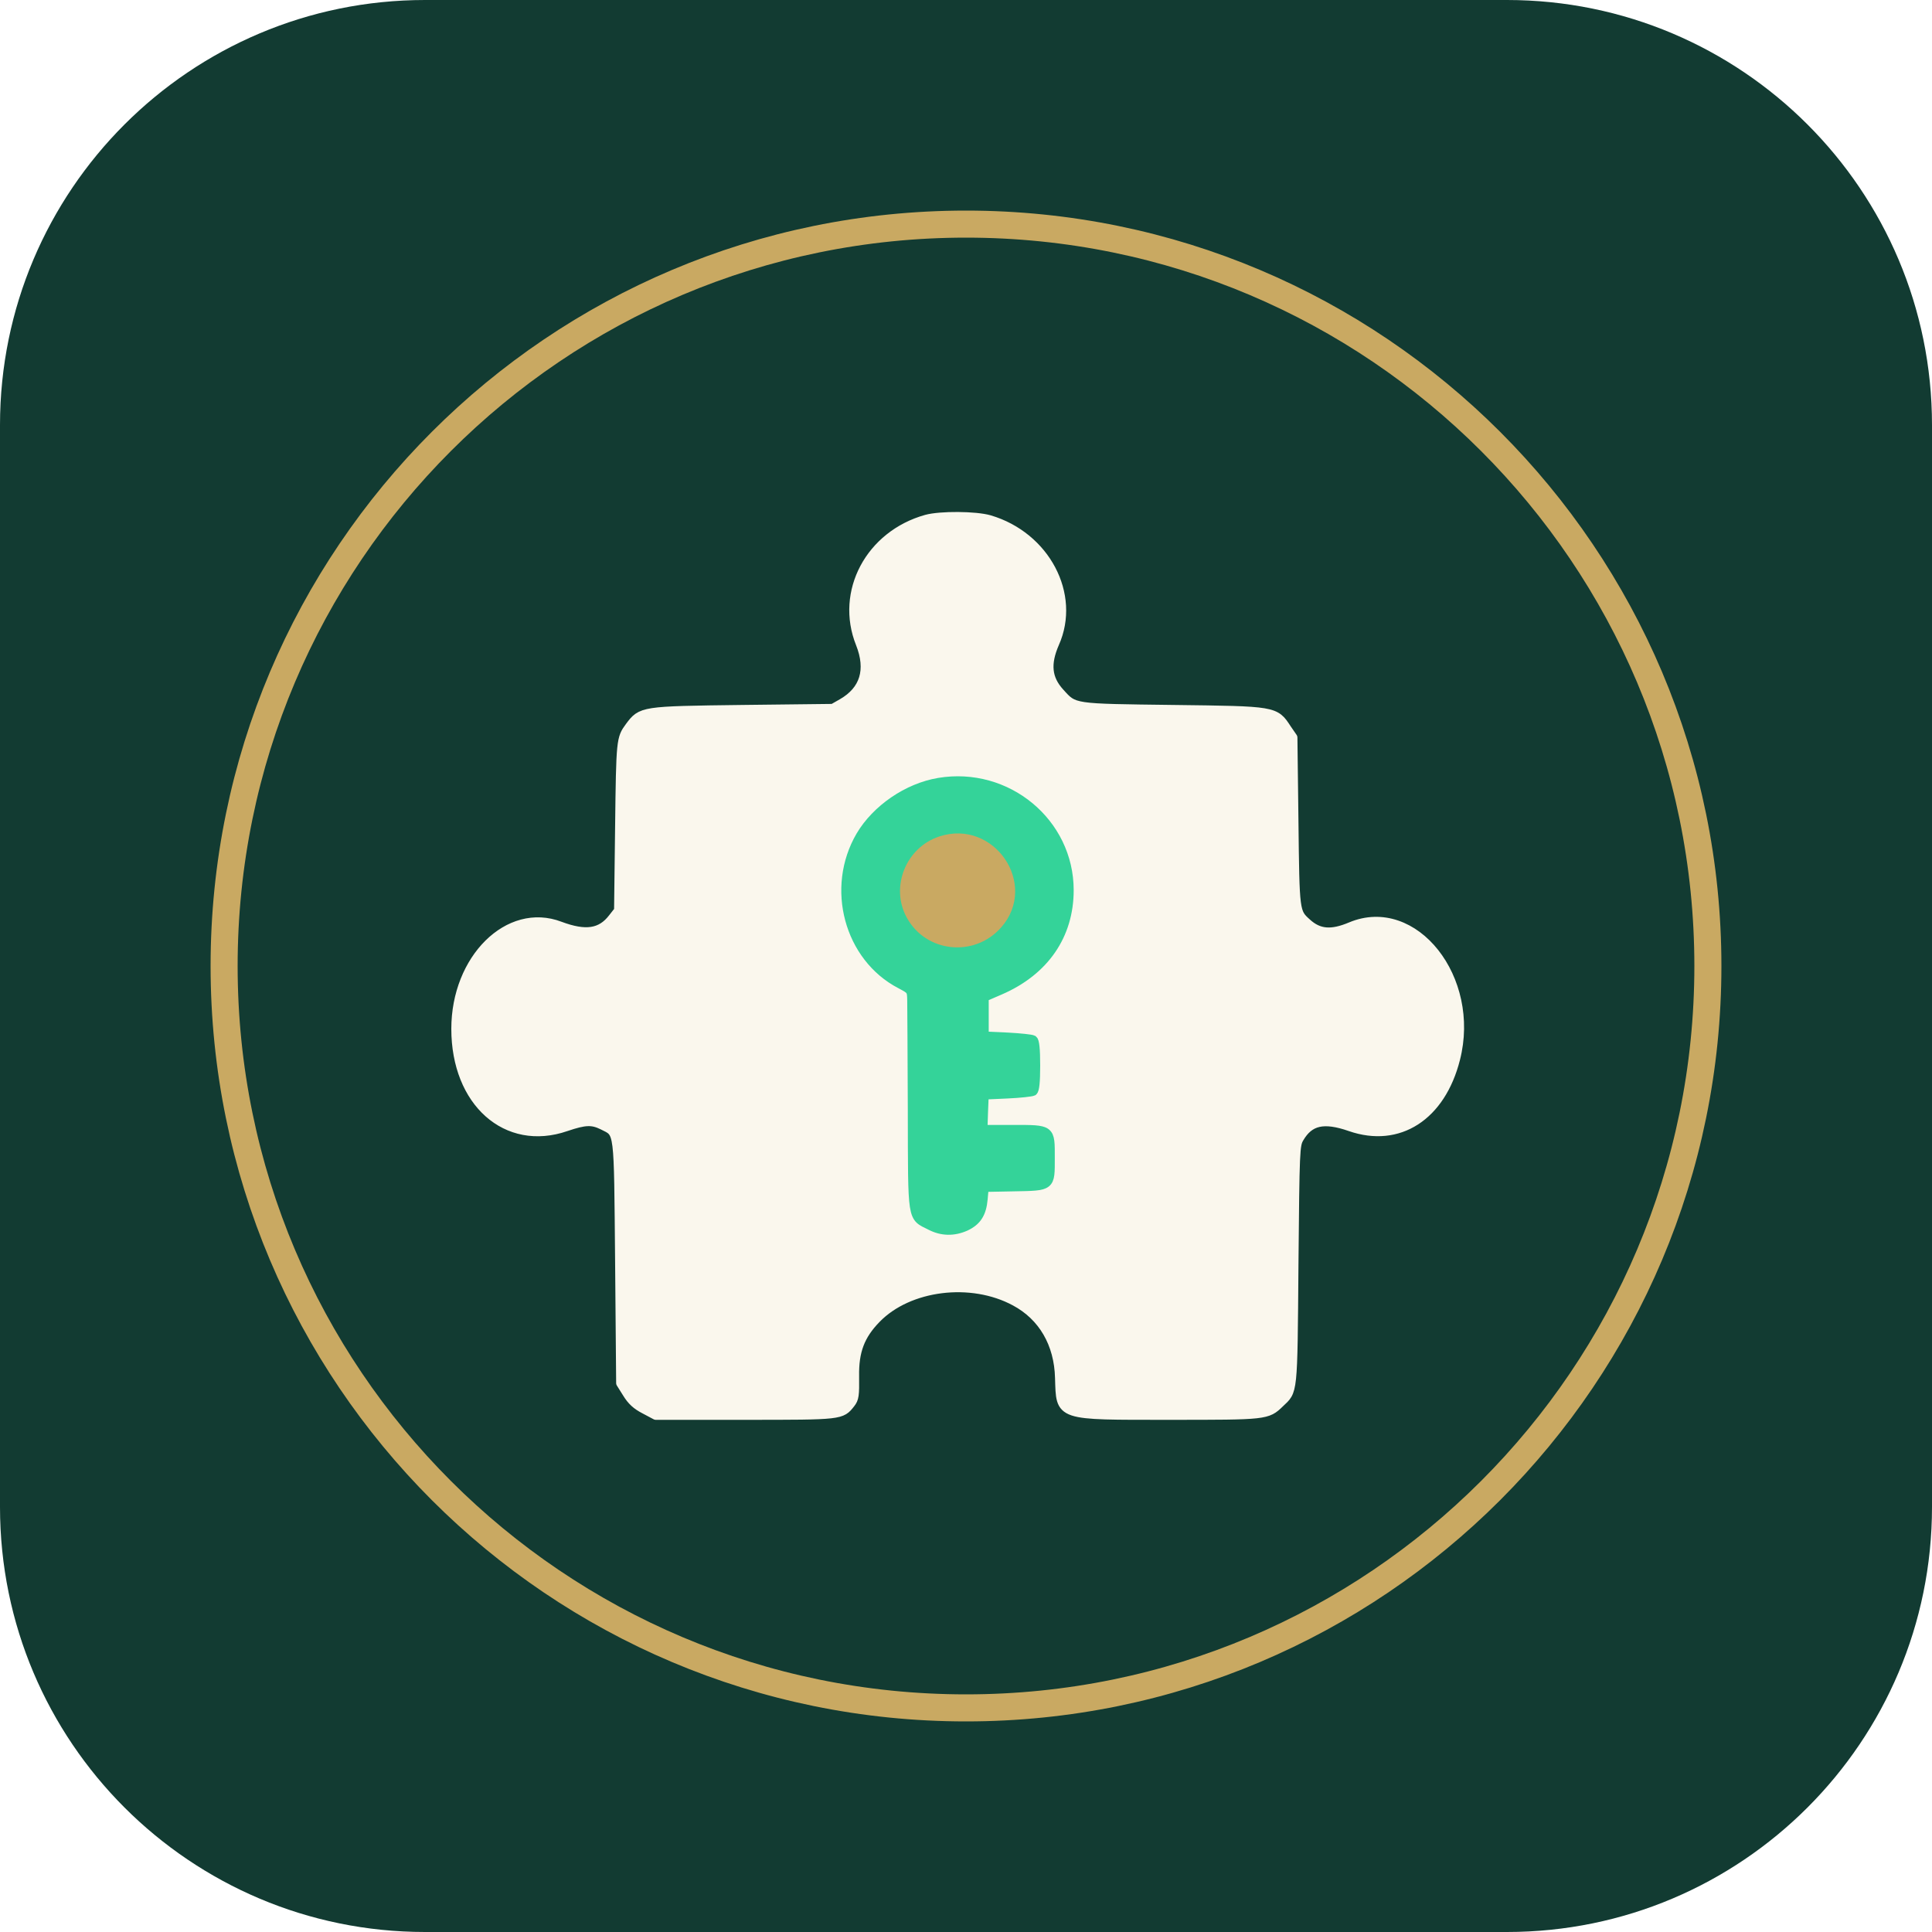
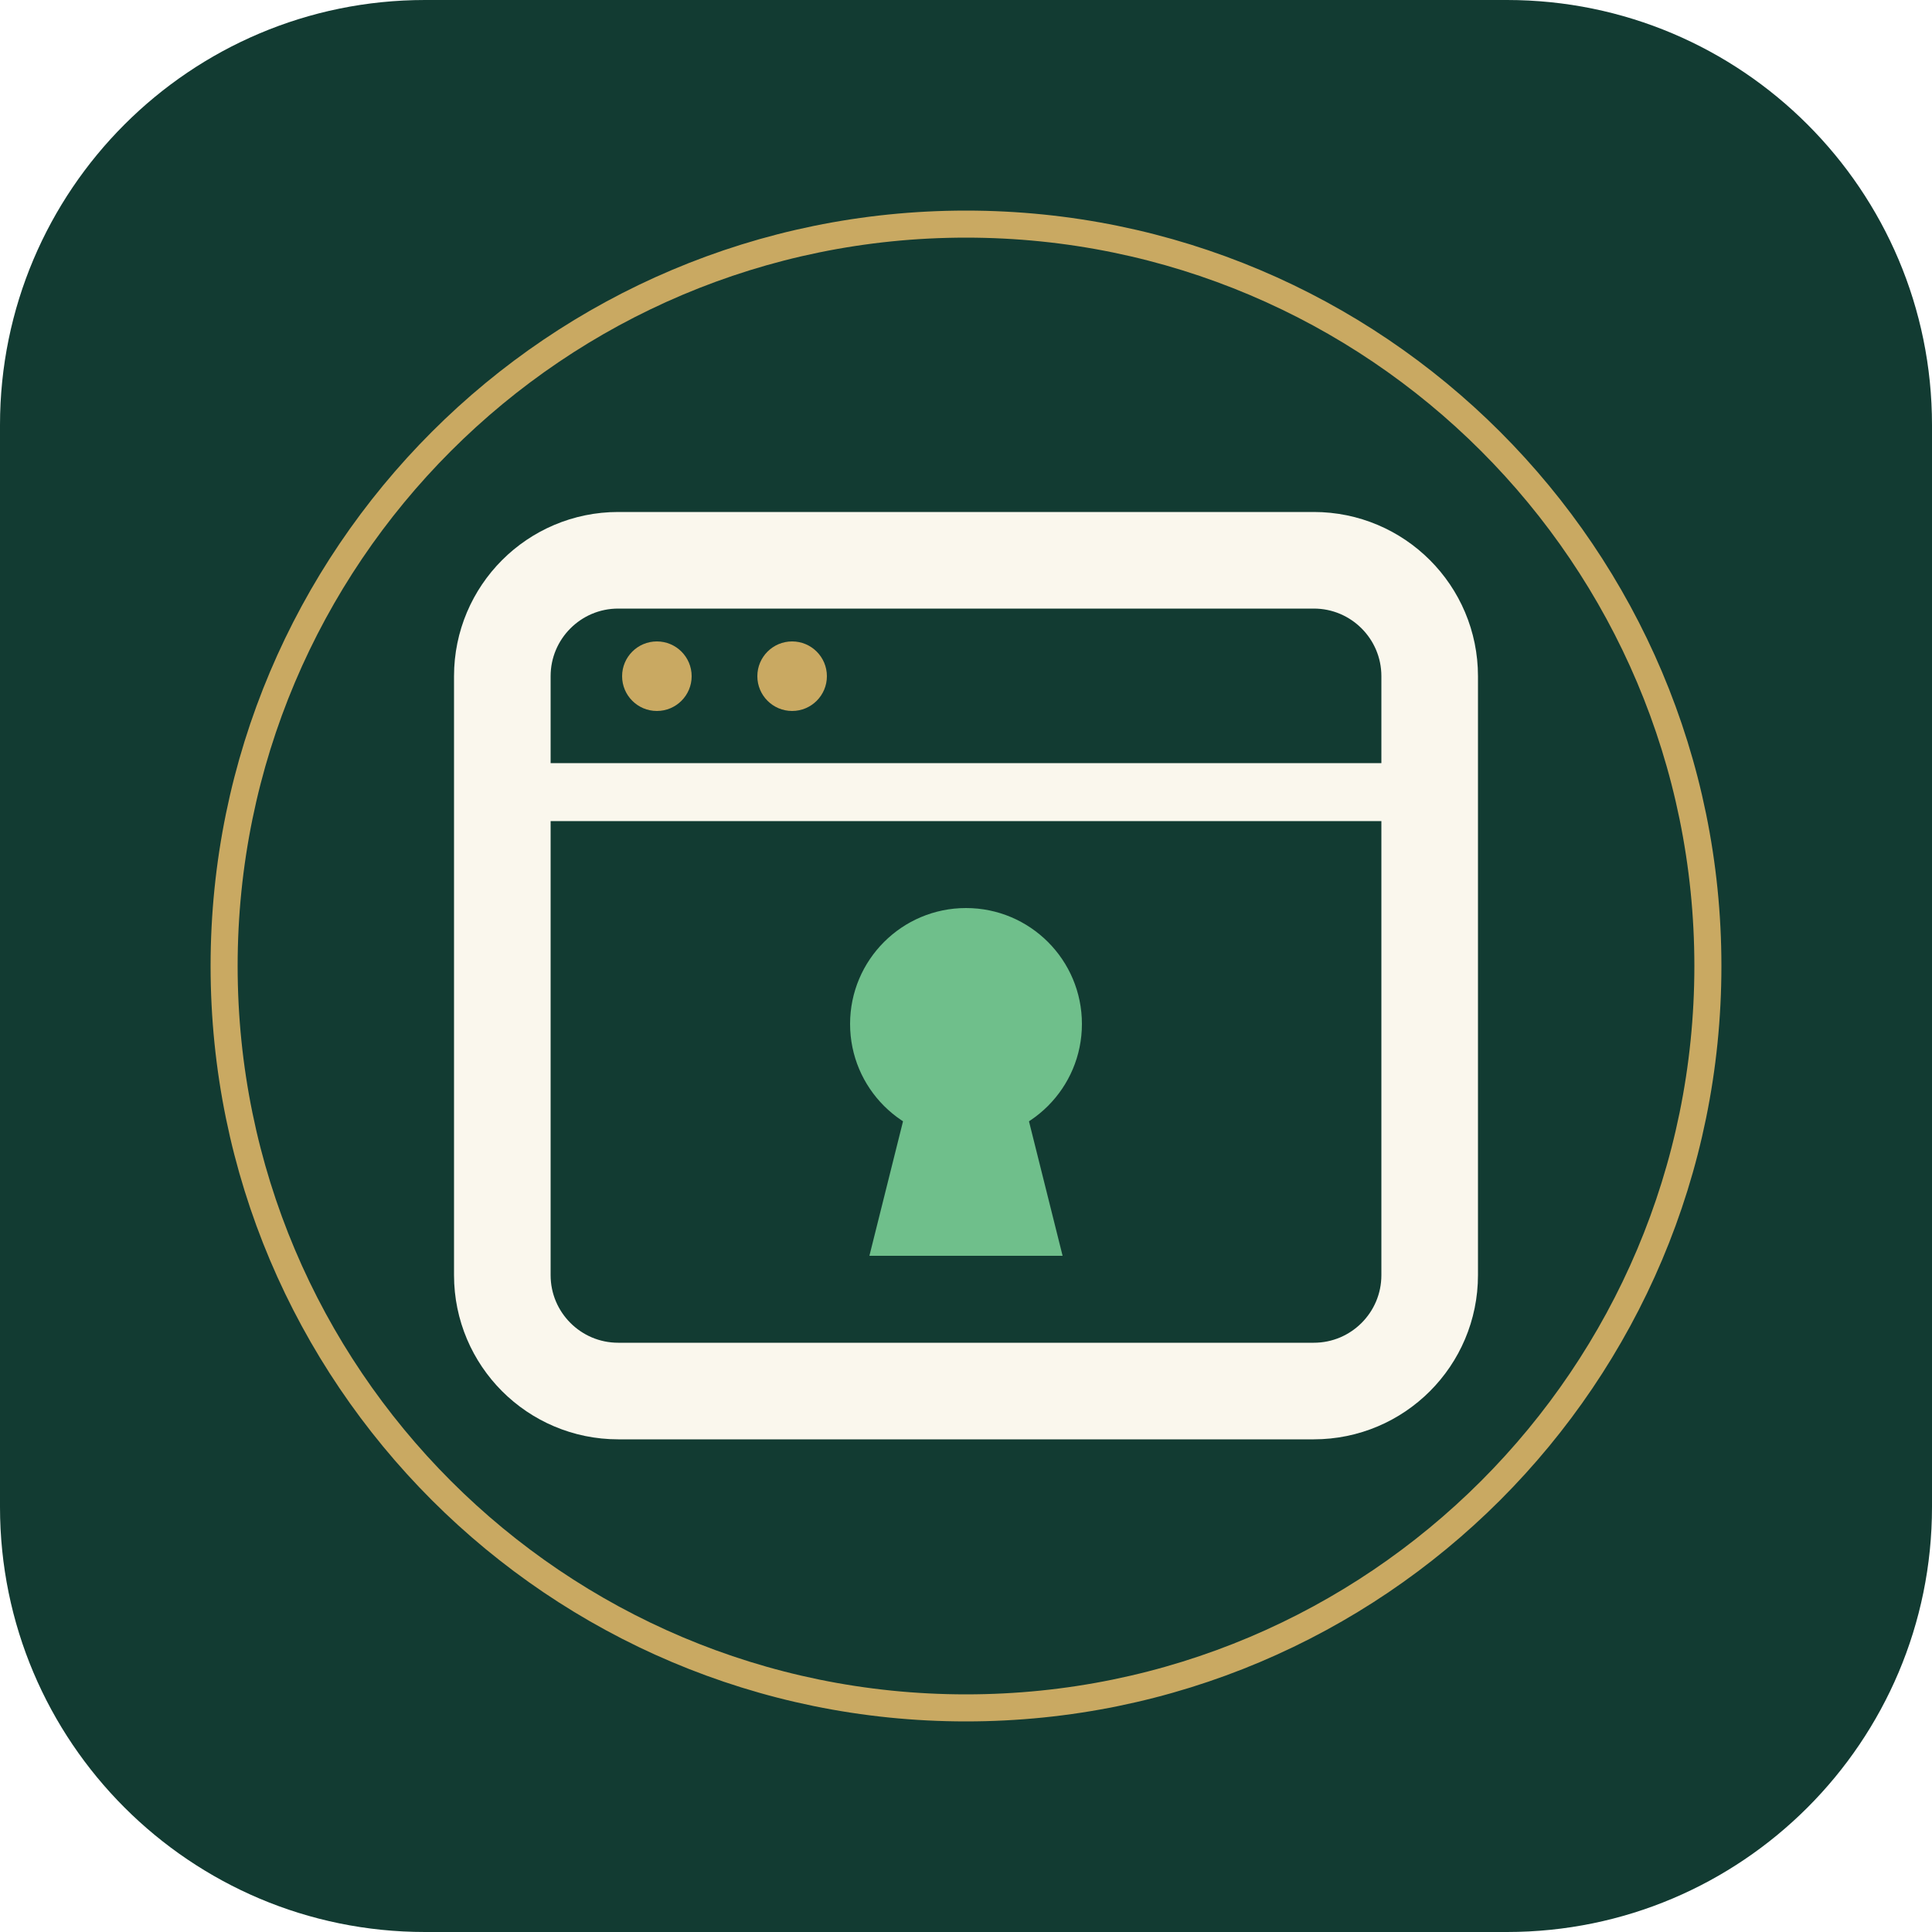
<svg xmlns="http://www.w3.org/2000/svg" viewBox="0 0 100 100">
-   <rect width="100" height="100" rx="22" fill="#123b32" />
+   <rect width="100" height="100" rx="22" fill="#123B32" />
  <circle cx="50" cy="50" r="38.4" fill="none" stroke="#C9A962" stroke-width="1.4" />
-   <g transform="translate(20 20) scale(0.6)" stroke-width="0.8" stroke-linejoin="round">
-     <path fill="#FAF7ED" stroke="#FAF7ED" d="M46.58,11.47 C41.72,12.83 39.11,17.74 40.89,22.18 C41.79,24.46 41.25,26.23 39.31,27.34 L38.52,27.79 L30.73,27.88 C22.01,27.99 22.01,27.99 20.98,29.37 C20.24,30.38 20.22,30.49 20.13,37.95 L20.04,45.22 L19.53,45.87 C18.52,47.19 17.19,47.39 14.97,46.56 C10.55,44.87 6.00,49.38 6.00,55.42 C6.00,61.74 10.37,65.63 15.49,63.86 C17.14,63.30 17.74,63.28 18.66,63.73 C20.11,64.47 20.02,63.82 20.13,75.54 L20.22,85.98 L20.76,86.84 C21.16,87.50 21.58,87.88 22.28,88.24 L23.24,88.75 L30.94,88.75 C39.28,88.75 39.24,88.75 40.04,87.73 C40.36,87.33 40.40,87.03 40.38,85.40 C40.34,83.22 40.87,81.85 42.25,80.43 C45.04,77.55 50.45,76.88 54.24,78.93 C56.63,80.21 58.01,82.57 58.08,85.54 C58.19,88.86 57.86,88.75 67.59,88.75 C75.89,88.75 75.98,88.75 77.06,87.70 C78.22,86.59 78.19,87.12 78.28,75.79 C78.37,65.80 78.39,65.45 78.75,64.84 C79.62,63.35 80.85,63.06 83.15,63.86 C87.32,65.31 90.97,62.95 92.22,58.02 C94.00,51.10 88.64,44.33 83.20,46.61 C81.52,47.32 80.43,47.23 79.40,46.29 C78.37,45.36 78.37,45.40 78.28,37.56 L78.19,30.29 L77.68,29.55 C76.65,27.97 76.70,27.99 67.86,27.88 C59.13,27.77 59.35,27.81 58.10,26.43 C56.99,25.22 56.87,23.93 57.64,22.16 C59.51,17.97 56.85,12.94 52.03,11.51 C50.83,11.16 47.79,11.14 46.58,11.47 Z M51.63,34.31 C55.87,35.33 58.89,39.11 58.89,43.46 C58.89,47.34 56.77,50.42 52.95,52.08 L51.56,52.68 L51.56,54.37 L51.56,56.05 L53.55,56.14 C54.66,56.20 55.65,56.30 55.78,56.38 C55.92,56.48 56.00,57.14 56.00,58.59 C56.00,60.04 55.92,60.69 55.78,60.80 C55.65,60.87 54.66,60.98 53.55,61.03 L51.56,61.12 L51.50,62.61 L51.45,64.11 L54.02,64.11 C57.34,64.11 57.26,64.06 57.26,66.56 C57.26,69.04 57.34,68.98 54.09,69.04 L51.56,69.09 L51.47,70.09 C51.36,71.36 50.92,72.01 49.96,72.46 C48.95,72.91 47.92,72.90 46.94,72.39 C45.31,71.57 45.40,72.12 45.38,62.43 C45.36,57.72 45.34,53.46 45.33,52.97 C45.31,52.07 45.31,52.07 44.35,51.56 C39.89,49.24 38.28,43.26 40.91,38.77 C42.99,35.20 47.46,33.33 51.63,34.31 Z" />
-     <path fill="#34d399" stroke="#34d399" d="M47.66,34.17 C44.96,34.62 42.27,36.47 40.91,38.77 C38.28,43.26 39.89,49.24 44.35,51.56 C45.31,52.07 45.31,52.07 45.33,52.97 C45.34,53.46 45.36,57.72 45.38,62.43 C45.40,72.12 45.31,71.57 46.94,72.39 C47.92,72.90 48.95,72.91 49.96,72.46 C50.92,72.01 51.36,71.36 51.47,70.09 L51.56,69.09 L54.09,69.04 C57.34,68.98 57.26,69.04 57.26,66.56 C57.26,64.06 57.34,64.11 54.02,64.11 L51.45,64.11 L51.50,62.61 L51.56,61.12 L53.55,61.03 C54.66,60.98 55.65,60.87 55.78,60.80 C55.92,60.69 56.00,60.04 56.00,58.59 C56.00,57.14 55.92,56.48 55.78,56.38 C55.65,56.30 54.66,56.20 53.55,56.14 L51.56,56.05 L51.56,54.37 L51.56,52.68 L52.95,52.08 C56.77,50.42 58.89,47.34 58.89,43.46 C58.89,37.63 53.53,33.19 47.66,34.17 Z M51.39,39.51 C54.22,40.92 54.69,44.75 52.28,46.87 C49.35,49.44 44.75,47.43 44.71,43.57 C44.67,40.13 48.28,37.95 51.39,39.51 Z" />
-     <path fill="#C9A962" stroke="#C9A962" d="M47.84,39.20 C45.18,40.06 43.91,43.21 45.24,45.63 C46.76,48.42 50.62,48.82 52.74,46.40 C55.72,43.01 52.17,37.79 47.84,39.20 Z" />
-   </g>
+   <rect x="26" y="29" width="48" height="43" rx="6" fill="none" stroke="#FAF7ED" stroke-width="5" />
+   <path d="M28 41H72" stroke="#FAF7ED" stroke-width="3" />
+   <circle cx="34" cy="35" r="1.8" fill="#C9A962" />
+   <circle cx="41" cy="35" r="1.8" fill="#C9A962" />
+   <circle cx="50" cy="53" r="6" fill="#6FBF8B" />
+   <path d="M47 57H53L55 65H45Z" fill="#6FBF8B" />
</svg>
